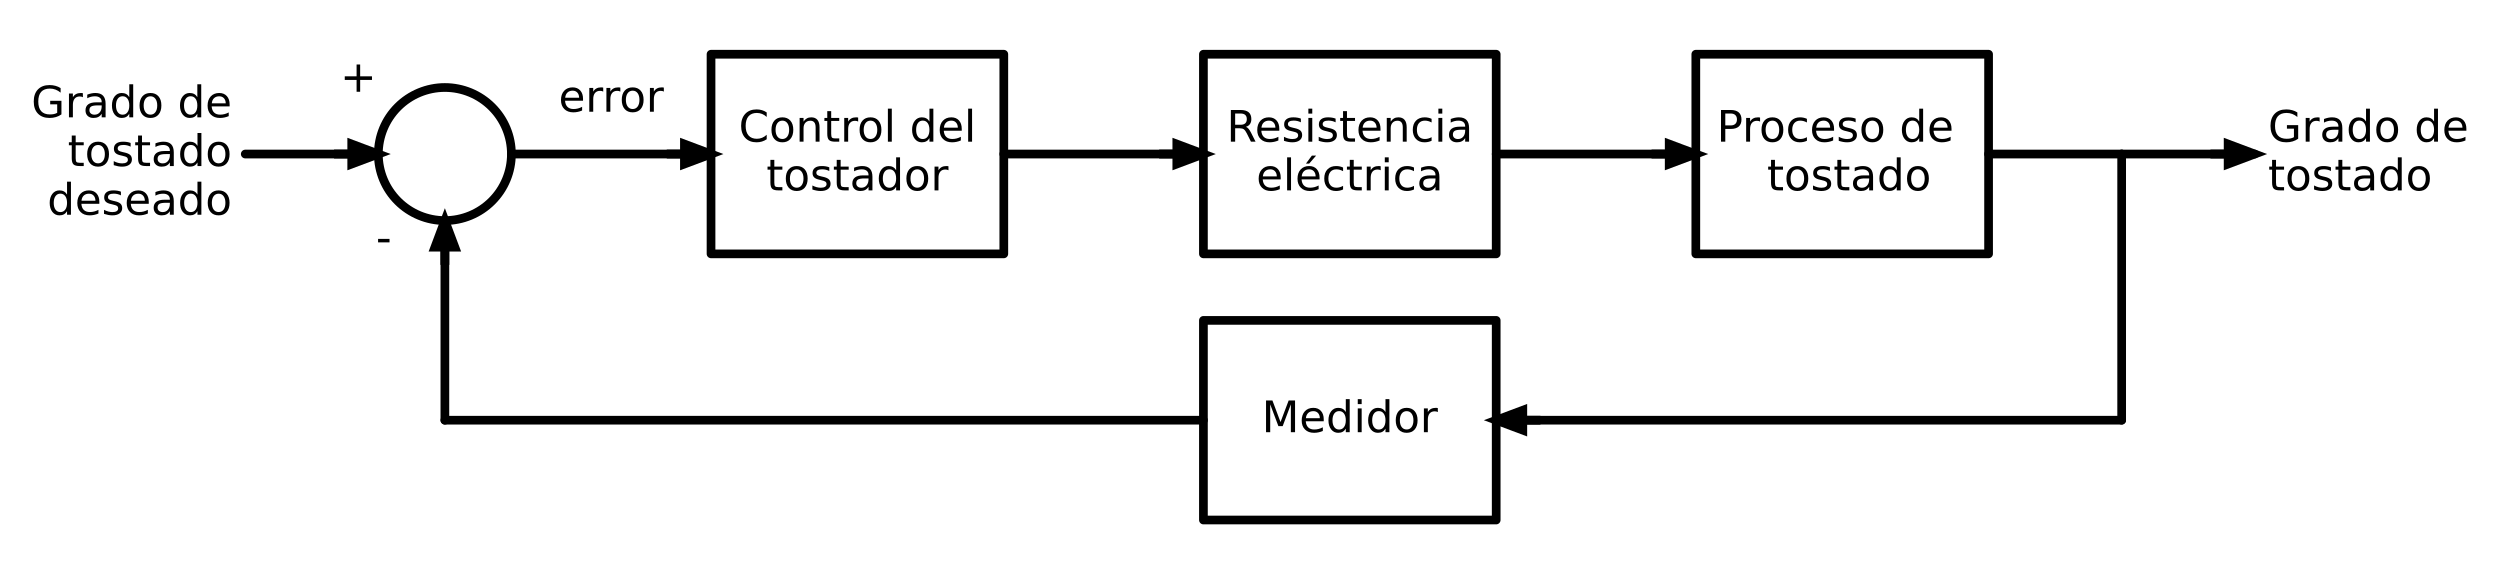
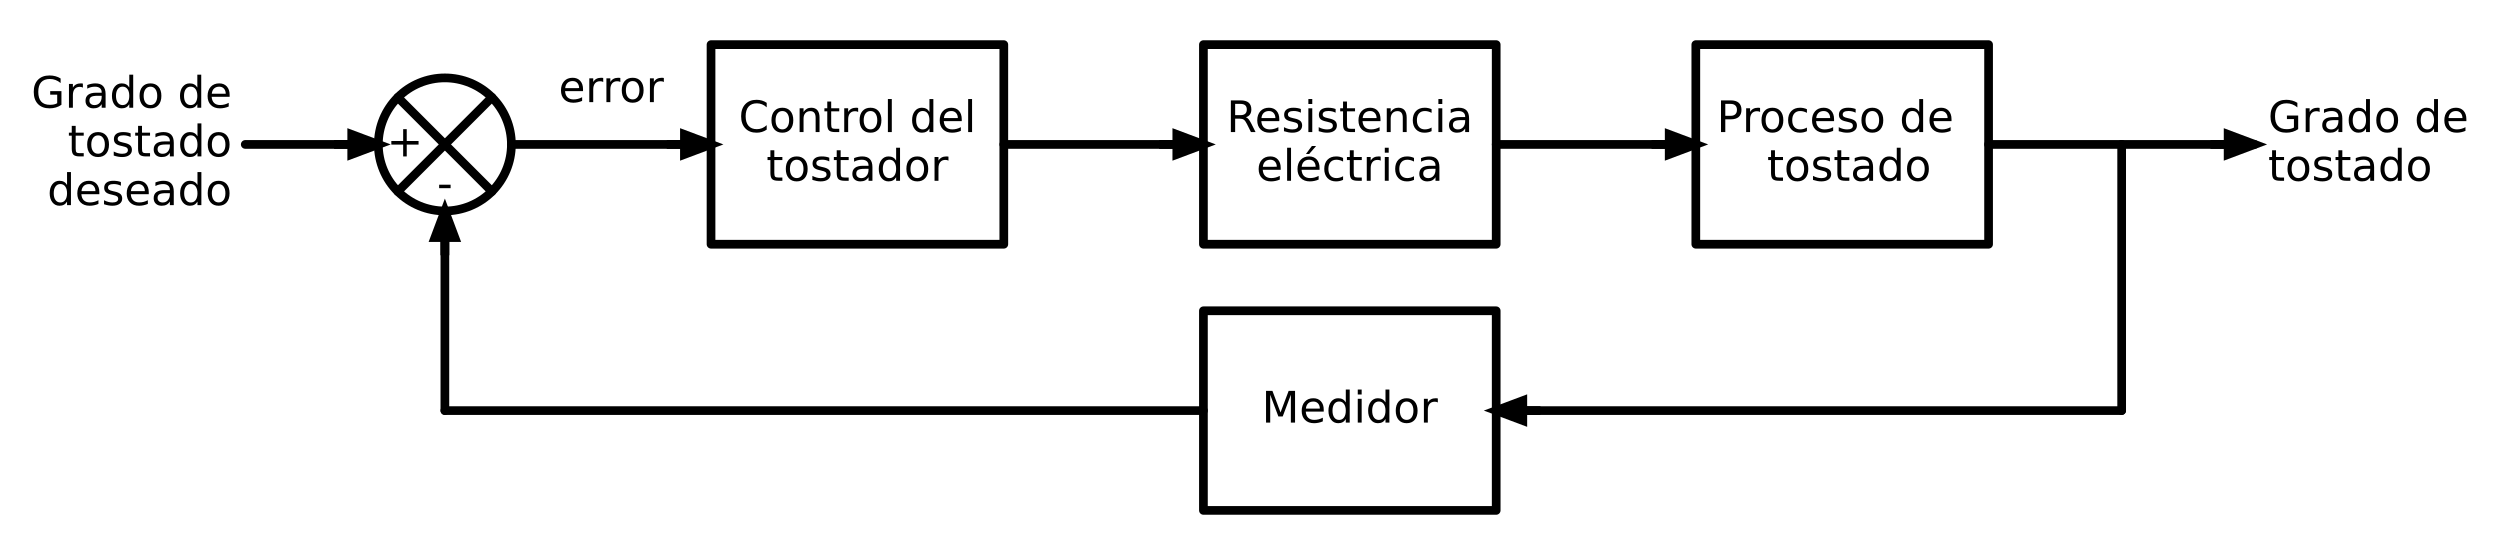
- <svg xmlns="http://www.w3.org/2000/svg" xmlns:xlink="http://www.w3.org/1999/xlink" height="129.83pt" version="1.1" viewBox="0 0 574.849 129.83" width="574.849pt">
+ <svg xmlns="http://www.w3.org/2000/svg" xmlns:xlink="http://www.w3.org/1999/xlink" height="127.62pt" version="1.1" viewBox="0 0 574.849 127.62" width="574.849pt">
  <defs>
    <style type="text/css">*{stroke-linecap:butt;stroke-linejoin:round;}</style>
  </defs>
  <g id="figure_1">
    <g id="patch_1">
-       <path d="M 0 129.83  L 574.849 129.83  L 574.849 0  L 0 0  z " style="fill:none;" />
+       <path d="M 0 127.62  L 574.849 127.62  L 574.849 0  L 0 0  z " style="fill:none;" />
    </g>
    <g id="axes_1">
      <g id="patch_2">
-         <path clip-path="url(#pb168d732eb)" d="M 86.994 35.42  L 80.874 37.715  L 80.874 35.435  L 77.814 35.435  L 77.814 35.405  L 80.874 35.405  L 80.874 33.125  z " style="stroke:#000000;stroke-linejoin:miter;stroke-width:2;" />
+         <path clip-path="url(#p9e84dd6e9d)" d="M 86.994 33.21  L 80.874 35.505  L 80.874 33.225  L 77.814 33.225  L 77.814 33.195  L 80.874 33.195  L 80.874 30.915  z " style="stroke:#000000;stroke-linejoin:miter;stroke-width:2;" />
      </g>
      <g id="patch_3">
-         <path clip-path="url(#pb168d732eb)" d="M 102.294 50.72  C 106.352 50.72 110.244 49.108 113.113 46.239  C 115.982 43.37 117.594 39.478 117.594 35.42  C 117.594 31.362 115.982 27.47 113.113 24.601  C 110.244 21.732 106.352 20.12 102.294 20.12  C 98.237 20.12 94.345 21.732 91.476 24.601  C 88.606 27.47 86.994 31.362 86.994 35.42  C 86.994 39.478 88.606 43.37 91.476 46.239  C 94.345 49.108 98.237 50.72 102.294 50.72  z " style="fill:none;stroke:#000000;stroke-linejoin:miter;stroke-width:2;" />
+         <path clip-path="url(#p9e84dd6e9d)" d="M 102.294 48.51  C 106.352 48.51 110.244 46.898 113.113 44.029  C 115.982 41.16 117.594 37.268 117.594 33.21  C 117.594 29.152 115.982 25.26 113.113 22.391  C 110.244 19.522 106.352 17.91 102.294 17.91  C 98.237 17.91 94.345 19.522 91.476 22.391  C 88.606 25.26 86.994 29.152 86.994 33.21  C 86.994 37.268 88.606 41.16 91.476 44.029  C 94.345 46.898 98.237 48.51 102.294 48.51  z " style="fill:none;stroke:#000000;stroke-linejoin:miter;stroke-width:2;" />
      </g>
      <g id="patch_4">
-         <path clip-path="url(#pb168d732eb)" d="M 163.494 35.42  L 157.374 37.715  L 157.374 35.435  L 154.314 35.435  L 154.314 35.405  L 157.374 35.405  L 157.374 33.125  z " style="stroke:#000000;stroke-linejoin:miter;stroke-width:2;" />
+         <path clip-path="url(#p9e84dd6e9d)" d="M 163.494 33.21  L 157.374 35.505  L 157.374 33.225  L 154.314 33.225  L 154.314 33.195  L 157.374 33.195  L 157.374 30.915  z " style="stroke:#000000;stroke-linejoin:miter;stroke-width:2;" />
      </g>
      <g id="patch_5">
-         <path clip-path="url(#pb168d732eb)" d="M 276.714 35.42  L 270.594 37.715  L 270.594 35.435  L 267.534 35.435  L 267.534 35.405  L 270.594 35.405  L 270.594 33.125  z " style="stroke:#000000;stroke-linejoin:miter;stroke-width:2;" />
+         <path clip-path="url(#p9e84dd6e9d)" d="M 276.714 33.21  L 270.594 35.505  L 270.594 33.225  L 267.534 33.225  L 267.534 33.195  L 270.594 33.195  L 270.594 30.915  z " style="stroke:#000000;stroke-linejoin:miter;stroke-width:2;" />
      </g>
      <g id="patch_6">
-         <path clip-path="url(#pb168d732eb)" d="M 389.934 35.42  L 383.814 37.715  L 383.814 35.435  L 380.754 35.435  L 380.754 35.405  L 383.814 35.405  L 383.814 33.125  z " style="stroke:#000000;stroke-linejoin:miter;stroke-width:2;" />
+         <path clip-path="url(#p9e84dd6e9d)" d="M 389.934 33.21  L 383.814 35.505  L 383.814 33.225  L 380.754 33.225  L 380.754 33.195  L 383.814 33.195  L 383.814 30.915  z " style="stroke:#000000;stroke-linejoin:miter;stroke-width:2;" />
      </g>
      <g id="patch_7">
-         <path clip-path="url(#pb168d732eb)" d="M 518.454 35.42  L 512.334 37.715  L 512.334 35.435  L 509.274 35.435  L 509.274 35.405  L 512.334 35.405  L 512.334 33.125  z " style="stroke:#000000;stroke-linejoin:miter;stroke-width:2;" />
+         <path clip-path="url(#p9e84dd6e9d)" d="M 518.454 33.21  L 512.334 35.505  L 512.334 33.225  L 509.274 33.225  L 509.274 33.195  L 512.334 33.195  L 512.334 30.915  z " style="stroke:#000000;stroke-linejoin:miter;stroke-width:2;" />
      </g>
      <g id="patch_8">
-         <path clip-path="url(#pb168d732eb)" d="M 344.034 96.62  L 350.154 94.325  L 350.154 96.605  L 353.214 96.605  L 353.214 96.635  L 350.154 96.635  L 350.154 98.915  z " style="stroke:#000000;stroke-linejoin:miter;stroke-width:2;" />
+         <path clip-path="url(#p9e84dd6e9d)" d="M 344.034 94.41  L 350.154 92.115  L 350.154 94.395  L 353.214 94.395  L 353.214 94.425  L 350.154 94.425  L 350.154 96.705  z " style="stroke:#000000;stroke-linejoin:miter;stroke-width:2;" />
      </g>
      <g id="patch_9">
-         <path clip-path="url(#pb168d732eb)" d="M 102.294 50.72  L 104.589 56.84  L 102.31 56.84  L 102.31 59.9  L 102.279 59.9  L 102.279 56.84  L 99.999 56.84  z " style="stroke:#000000;stroke-linejoin:miter;stroke-width:2;" />
+         <path clip-path="url(#p9e84dd6e9d)" d="M 102.294 48.51  L 104.589 54.63  L 102.31 54.63  L 102.31 57.69  L 102.279 57.69  L 102.279 54.63  L 99.999 54.63  z " style="stroke:#000000;stroke-linejoin:miter;stroke-width:2;" />
      </g>
      <g id="line2d_1">
-         <path clip-path="url(#pb168d732eb)" d="M 56.394 35.42  L 71.694 35.42  L 86.994 35.42  " style="fill:none;stroke:#000000;stroke-linecap:round;stroke-width:2;" />
+         <path clip-path="url(#p9e84dd6e9d)" d="M 56.394 33.21  L 71.694 33.21  L 86.994 33.21  " style="fill:none;stroke:#000000;stroke-linecap:round;stroke-width:2;" />
      </g>
      <g id="line2d_2">
-         <path clip-path="url(#pb168d732eb)" d="M 117.594 35.42  L 140.544 35.42  L 163.494 35.42  " style="fill:none;stroke:#000000;stroke-linecap:round;stroke-width:2;" />
+         <path clip-path="url(#p9e84dd6e9d)" d="M 113.113 22.391  L 91.476 44.029  " style="fill:none;stroke:#000000;stroke-linecap:round;stroke-width:2;" />
      </g>
      <g id="line2d_3">
-         <path clip-path="url(#pb168d732eb)" d="M 197.154 12.47  L 230.814 12.47  L 230.814 58.37  L 163.494 58.37  L 163.494 12.47  L 197.154 12.47  " style="fill:none;stroke:#000000;stroke-linecap:round;stroke-width:2;" />
+         <path clip-path="url(#p9e84dd6e9d)" d="M 113.113 44.029  L 91.476 22.391  " style="fill:none;stroke:#000000;stroke-linecap:round;stroke-width:2;" />
      </g>
      <g id="line2d_4">
-         <path clip-path="url(#pb168d732eb)" d="M 230.814 35.42  L 253.764 35.42  L 276.714 35.42  " style="fill:none;stroke:#000000;stroke-linecap:round;stroke-width:2;" />
+         <path clip-path="url(#p9e84dd6e9d)" d="M 117.594 33.21  L 140.544 33.21  L 163.494 33.21  " style="fill:none;stroke:#000000;stroke-linecap:round;stroke-width:2;" />
      </g>
      <g id="line2d_5">
-         <path clip-path="url(#pb168d732eb)" d="M 310.374 12.47  L 344.034 12.47  L 344.034 58.37  L 276.714 58.37  L 276.714 12.47  L 310.374 12.47  " style="fill:none;stroke:#000000;stroke-linecap:round;stroke-width:2;" />
+         <path clip-path="url(#p9e84dd6e9d)" d="M 197.154 10.26  L 230.814 10.26  L 230.814 56.16  L 163.494 56.16  L 163.494 10.26  L 197.154 10.26  " style="fill:none;stroke:#000000;stroke-linecap:round;stroke-width:2;" />
      </g>
      <g id="line2d_6">
-         <path clip-path="url(#pb168d732eb)" d="M 344.034 35.42  L 366.984 35.42  L 389.934 35.42  " style="fill:none;stroke:#000000;stroke-linecap:round;stroke-width:2;" />
+         <path clip-path="url(#p9e84dd6e9d)" d="M 230.814 33.21  L 253.764 33.21  L 276.714 33.21  " style="fill:none;stroke:#000000;stroke-linecap:round;stroke-width:2;" />
      </g>
      <g id="line2d_7">
-         <path clip-path="url(#pb168d732eb)" d="M 423.594 12.47  L 457.254 12.47  L 457.254 58.37  L 389.934 58.37  L 389.934 12.47  L 423.594 12.47  " style="fill:none;stroke:#000000;stroke-linecap:round;stroke-width:2;" />
+         <path clip-path="url(#p9e84dd6e9d)" d="M 310.374 10.26  L 344.034 10.26  L 344.034 56.16  L 276.714 56.16  L 276.714 10.26  L 310.374 10.26  " style="fill:none;stroke:#000000;stroke-linecap:round;stroke-width:2;" />
      </g>
      <g id="line2d_8">
-         <path clip-path="url(#pb168d732eb)" d="M 457.254 35.42  L 472.554 35.42  L 487.854 35.42  " style="fill:none;stroke:#000000;stroke-linecap:round;stroke-width:2;" />
+         <path clip-path="url(#p9e84dd6e9d)" d="M 344.034 33.21  L 366.984 33.21  L 389.934 33.21  " style="fill:none;stroke:#000000;stroke-linecap:round;stroke-width:2;" />
      </g>
      <g id="line2d_9">
-         <path clip-path="url(#pb168d732eb)" d="M 487.854 35.42  L 503.154 35.42  L 518.454 35.42  " style="fill:none;stroke:#000000;stroke-linecap:round;stroke-width:2;" />
+         <path clip-path="url(#p9e84dd6e9d)" d="M 423.594 10.26  L 457.254 10.26  L 457.254 56.16  L 389.934 56.16  L 389.934 10.26  L 423.594 10.26  " style="fill:none;stroke:#000000;stroke-linecap:round;stroke-width:2;" />
      </g>
      <g id="line2d_10">
-         <path clip-path="url(#pb168d732eb)" d="M 487.854 35.42  L 487.854 66.02  L 487.854 96.62  " style="fill:none;stroke:#000000;stroke-linecap:round;stroke-width:2;" />
+         <path clip-path="url(#p9e84dd6e9d)" d="M 457.254 33.21  L 472.554 33.21  L 487.854 33.21  " style="fill:none;stroke:#000000;stroke-linecap:round;stroke-width:2;" />
      </g>
      <g id="line2d_11">
-         <path clip-path="url(#pb168d732eb)" d="M 487.854 96.62  L 415.944 96.62  L 344.034 96.62  " style="fill:none;stroke:#000000;stroke-linecap:round;stroke-width:2;" />
+         <path clip-path="url(#p9e84dd6e9d)" d="M 487.854 33.21  L 503.154 33.21  L 518.454 33.21  " style="fill:none;stroke:#000000;stroke-linecap:round;stroke-width:2;" />
      </g>
      <g id="line2d_12">
-         <path clip-path="url(#pb168d732eb)" d="M 310.374 73.67  L 344.034 73.67  L 344.034 119.57  L 276.714 119.57  L 276.714 73.67  L 310.374 73.67  " style="fill:none;stroke:#000000;stroke-linecap:round;stroke-width:2;" />
+         <path clip-path="url(#p9e84dd6e9d)" d="M 487.854 33.21  L 487.854 63.81  L 487.854 94.41  " style="fill:none;stroke:#000000;stroke-linecap:round;stroke-width:2;" />
      </g>
      <g id="line2d_13">
-         <path clip-path="url(#pb168d732eb)" d="M 276.714 96.62  L 189.504 96.62  L 102.294 96.62  " style="fill:none;stroke:#000000;stroke-linecap:round;stroke-width:2;" />
+         <path clip-path="url(#p9e84dd6e9d)" d="M 487.854 94.41  L 415.944 94.41  L 344.034 94.41  " style="fill:none;stroke:#000000;stroke-linecap:round;stroke-width:2;" />
      </g>
      <g id="line2d_14">
-         <path clip-path="url(#pb168d732eb)" d="M 102.294 96.62  L 102.294 73.67  L 102.294 50.72  " style="fill:none;stroke:#000000;stroke-linecap:round;stroke-width:2;" />
+         <path clip-path="url(#p9e84dd6e9d)" d="M 310.374 71.46  L 344.034 71.46  L 344.034 117.36  L 276.714 117.36  L 276.714 71.46  L 310.374 71.46  " style="fill:none;stroke:#000000;stroke-linecap:round;stroke-width:2;" />
+       </g>
+       <g id="line2d_15">
+         <path clip-path="url(#p9e84dd6e9d)" d="M 276.714 94.41  L 189.504 94.41  L 102.294 94.41  " style="fill:none;stroke:#000000;stroke-linecap:round;stroke-width:2;" />
+       </g>
+       <g id="line2d_16">
+         <path clip-path="url(#p9e84dd6e9d)" d="M 102.294 94.41  L 102.294 71.46  L 102.294 48.51  " style="fill:none;stroke:#000000;stroke-linecap:round;stroke-width:2;" />
      </g>
      <g id="text_1">
-         <g transform="translate(7.2 26.98156)scale(0.1 -0.1)">
+         <g transform="translate(7.2 24.77156)scale(0.1 -0.1)">
          <defs>
            <path d="M 59.516 10.406  L 59.516 29.984  L 43.406 29.984  L 43.406 38.094  L 69.281 38.094  L 69.281 6.781  Q 63.578 2.734 56.688 0.656  Q 49.812 -1.422 42 -1.422  Q 24.906 -1.422 15.25 8.562  Q 5.609 18.562 5.609 36.375  Q 5.609 54.25 15.25 64.234  Q 24.906 74.219 42 74.219  Q 49.125 74.219 55.547 72.453  Q 61.969 70.703 67.391 67.281  L 67.391 56.781  Q 61.922 61.422 55.766 63.766  Q 49.609 66.109 42.828 66.109  Q 29.438 66.109 22.719 58.641  Q 16.016 51.172 16.016 36.375  Q 16.016 21.625 22.719 14.156  Q 29.438 6.688 42.828 6.688  Q 48.047 6.688 52.141 7.594  Q 56.25 8.5 59.516 10.406  z " id="DejaVuSans-71" />
            <path d="M 41.109 46.297  Q 39.594 47.172 37.812 47.578  Q 36.031 48 33.891 48  Q 26.266 48 22.188 43.047  Q 18.109 38.094 18.109 28.812  L 18.109 0  L 9.078 0  L 9.078 54.688  L 18.109 54.688  L 18.109 46.188  Q 20.953 51.172 25.484 53.578  Q 30.031 56 36.531 56  Q 37.453 56 38.578 55.875  Q 39.703 55.766 41.062 55.516  z " id="DejaVuSans-114" />
            <path d="M 34.281 27.484  Q 23.391 27.484 19.188 25  Q 14.984 22.516 14.984 16.5  Q 14.984 11.719 18.141 8.906  Q 21.297 6.109 26.703 6.109  Q 34.188 6.109 38.703 11.406  Q 43.219 16.703 43.219 25.484  L 43.219 27.484  z M 52.203 31.203  L 52.203 0  L 43.219 0  L 43.219 8.297  Q 40.141 3.328 35.547 0.953  Q 30.953 -1.422 24.312 -1.422  Q 15.922 -1.422 10.953 3.297  Q 6 8.016 6 15.922  Q 6 25.141 12.172 29.828  Q 18.359 34.516 30.609 34.516  L 43.219 34.516  L 43.219 35.406  Q 43.219 41.609 39.141 45  Q 35.062 48.391 27.688 48.391  Q 23 48.391 18.547 47.266  Q 14.109 46.141 10.016 43.891  L 10.016 52.203  Q 14.938 54.109 19.578 55.047  Q 24.219 56 28.609 56  Q 40.484 56 46.344 49.844  Q 52.203 43.703 52.203 31.203  z " id="DejaVuSans-97" />
            <path d="M 45.406 46.391  L 45.406 75.984  L 54.391 75.984  L 54.391 0  L 45.406 0  L 45.406 8.203  Q 42.578 3.328 38.25 0.953  Q 33.938 -1.422 27.875 -1.422  Q 17.969 -1.422 11.734 6.484  Q 5.516 14.406 5.516 27.297  Q 5.516 40.188 11.734 48.094  Q 17.969 56 27.875 56  Q 33.938 56 38.25 53.625  Q 42.578 51.266 45.406 46.391  z M 14.797 27.297  Q 14.797 17.391 18.875 11.75  Q 22.953 6.109 30.078 6.109  Q 37.203 6.109 41.297 11.75  Q 45.406 17.391 45.406 27.297  Q 45.406 37.203 41.297 42.844  Q 37.203 48.484 30.078 48.484  Q 22.953 48.484 18.875 42.844  Q 14.797 37.203 14.797 27.297  z " id="DejaVuSans-100" />
            <path d="M 30.609 48.391  Q 23.391 48.391 19.188 42.75  Q 14.984 37.109 14.984 27.297  Q 14.984 17.484 19.156 11.844  Q 23.344 6.203 30.609 6.203  Q 37.797 6.203 41.984 11.859  Q 46.188 17.531 46.188 27.297  Q 46.188 37.016 41.984 42.703  Q 37.797 48.391 30.609 48.391  z M 30.609 56  Q 42.328 56 49.016 48.375  Q 55.719 40.766 55.719 27.297  Q 55.719 13.875 49.016 6.219  Q 42.328 -1.422 30.609 -1.422  Q 18.844 -1.422 12.172 6.219  Q 5.516 13.875 5.516 27.297  Q 5.516 40.766 12.172 48.375  Q 18.844 56 30.609 56  z " id="DejaVuSans-111" />
            <path id="DejaVuSans-32" />
            <path d="M 56.203 29.594  L 56.203 25.203  L 14.891 25.203  Q 15.484 15.922 20.484 11.062  Q 25.484 6.203 34.422 6.203  Q 39.594 6.203 44.453 7.469  Q 49.312 8.734 54.109 11.281  L 54.109 2.781  Q 49.266 0.734 44.188 -0.344  Q 39.109 -1.422 33.891 -1.422  Q 20.797 -1.422 13.156 6.188  Q 5.516 13.812 5.516 26.812  Q 5.516 40.234 12.766 48.109  Q 20.016 56 32.328 56  Q 43.359 56 49.781 48.891  Q 56.203 41.797 56.203 29.594  z M 47.219 32.234  Q 47.125 39.594 43.094 43.984  Q 39.062 48.391 32.422 48.391  Q 24.906 48.391 20.391 44.141  Q 15.875 39.891 15.188 32.172  z " id="DejaVuSans-101" />
          </defs>
          <use xlink:href="#DejaVuSans-71" />
          <use x="77.49" xlink:href="#DejaVuSans-114" />
          <use x="118.604" xlink:href="#DejaVuSans-97" />
          <use x="179.883" xlink:href="#DejaVuSans-100" />
          <use x="243.359" xlink:href="#DejaVuSans-111" />
          <use x="304.541" xlink:href="#DejaVuSans-32" />
          <use x="336.328" xlink:href="#DejaVuSans-100" />
          <use x="399.805" xlink:href="#DejaVuSans-101" />
        </g>
-         <g transform="translate(15.57031 38.17938)scale(0.1 -0.1)">
+         <g transform="translate(15.57031 35.96937)scale(0.1 -0.1)">
          <defs>
            <path d="M 18.312 70.219  L 18.312 54.688  L 36.812 54.688  L 36.812 47.703  L 18.312 47.703  L 18.312 18.016  Q 18.312 11.328 20.141 9.422  Q 21.969 7.516 27.594 7.516  L 36.812 7.516  L 36.812 0  L 27.594 0  Q 17.188 0 13.234 3.875  Q 9.281 7.766 9.281 18.016  L 9.281 47.703  L 2.688 47.703  L 2.688 54.688  L 9.281 54.688  L 9.281 70.219  z " id="DejaVuSans-116" />
            <path d="M 44.281 53.078  L 44.281 44.578  Q 40.484 46.531 36.375 47.5  Q 32.281 48.484 27.875 48.484  Q 21.188 48.484 17.844 46.438  Q 14.5 44.391 14.5 40.281  Q 14.5 37.156 16.891 35.375  Q 19.281 33.594 26.516 31.984  L 29.594 31.297  Q 39.156 29.25 43.188 25.516  Q 47.219 21.781 47.219 15.094  Q 47.219 7.469 41.188 3.016  Q 35.156 -1.422 24.609 -1.422  Q 20.219 -1.422 15.453 -0.562  Q 10.688 0.297 5.422 2  L 5.422 11.281  Q 10.406 8.688 15.234 7.391  Q 20.062 6.109 24.812 6.109  Q 31.156 6.109 34.562 8.281  Q 37.984 10.453 37.984 14.406  Q 37.984 18.062 35.516 20.016  Q 33.062 21.969 24.703 23.781  L 21.578 24.516  Q 13.234 26.266 9.516 29.906  Q 5.812 33.547 5.812 39.891  Q 5.812 47.609 11.281 51.797  Q 16.75 56 26.812 56  Q 31.781 56 36.172 55.266  Q 40.578 54.547 44.281 53.078  z " id="DejaVuSans-115" />
          </defs>
          <use xlink:href="#DejaVuSans-116" />
          <use x="39.209" xlink:href="#DejaVuSans-111" />
          <use x="100.391" xlink:href="#DejaVuSans-115" />
          <use x="152.49" xlink:href="#DejaVuSans-116" />
          <use x="191.699" xlink:href="#DejaVuSans-97" />
          <use x="252.979" xlink:href="#DejaVuSans-100" />
          <use x="316.455" xlink:href="#DejaVuSans-111" />
        </g>
-         <g transform="translate(10.875 49.37719)scale(0.1 -0.1)">
+         <g transform="translate(10.875 47.16719)scale(0.1 -0.1)">
          <use xlink:href="#DejaVuSans-100" />
          <use x="63.477" xlink:href="#DejaVuSans-101" />
          <use x="125" xlink:href="#DejaVuSans-115" />
          <use x="177.1" xlink:href="#DejaVuSans-101" />
          <use x="238.623" xlink:href="#DejaVuSans-97" />
          <use x="299.902" xlink:href="#DejaVuSans-100" />
          <use x="363.379" xlink:href="#DejaVuSans-111" />
        </g>
      </g>
      <g id="text_2">
-         <g transform="translate(78.21453 21.10031)scale(0.1 -0.1)">
+         <g transform="translate(100.4905 45.60838)scale(0.1 -0.1)">
+           <defs>
+             <path d="M 4.891 31.391  L 31.203 31.391  L 31.203 23.391  L 4.891 23.391  z " id="DejaVuSans-45" />
+           </defs>
+           <use xlink:href="#DejaVuSans-45" />
+         </g>
+       </g>
+       <g id="text_3">
+         <g transform="translate(88.92453 35.96937)scale(0.1 -0.1)">
          <defs>
            <path d="M 46 62.703  L 46 35.5  L 73.188 35.5  L 73.188 27.203  L 46 27.203  L 46 0  L 37.797 0  L 37.797 27.203  L 10.594 27.203  L 10.594 35.5  L 37.797 35.5  L 37.797 62.703  z " id="DejaVuSans-43" />
          </defs>
          <use xlink:href="#DejaVuSans-43" />
        </g>
      </g>
-       <g id="text_3">
-         <g transform="translate(128.442 25.69031)scale(0.1 -0.1)">
+       <g id="text_4">
+         <g transform="translate(128.442 23.48031)scale(0.1 -0.1)">
          <use xlink:href="#DejaVuSans-101" />
          <use x="61.523" xlink:href="#DejaVuSans-114" />
          <use x="100.887" xlink:href="#DejaVuSans-114" />
          <use x="139.75" xlink:href="#DejaVuSans-111" />
          <use x="200.932" xlink:href="#DejaVuSans-114" />
        </g>
      </g>
-       <g id="text_4">
-         <g transform="translate(169.8544 32.58047)scale(0.1 -0.1)">
+       <g id="text_5">
+         <g transform="translate(169.8544 30.37047)scale(0.1 -0.1)">
          <defs>
            <path d="M 64.406 67.281  L 64.406 56.891  Q 59.422 61.531 53.781 63.812  Q 48.141 66.109 41.797 66.109  Q 29.297 66.109 22.656 58.469  Q 16.016 50.828 16.016 36.375  Q 16.016 21.969 22.656 14.328  Q 29.297 6.688 41.797 6.688  Q 48.141 6.688 53.781 8.984  Q 59.422 11.281 64.406 15.922  L 64.406 5.609  Q 59.234 2.094 53.438 0.328  Q 47.656 -1.422 41.219 -1.422  Q 24.656 -1.422 15.125 8.703  Q 5.609 18.844 5.609 36.375  Q 5.609 53.953 15.125 64.078  Q 24.656 74.219 41.219 74.219  Q 47.75 74.219 53.531 72.484  Q 59.328 70.75 64.406 67.281  z " id="DejaVuSans-67" />
            <path d="M 54.891 33.016  L 54.891 0  L 45.906 0  L 45.906 32.719  Q 45.906 40.484 42.875 44.328  Q 39.844 48.188 33.797 48.188  Q 26.516 48.188 22.312 43.547  Q 18.109 38.922 18.109 30.906  L 18.109 0  L 9.078 0  L 9.078 54.688  L 18.109 54.688  L 18.109 46.188  Q 21.344 51.125 25.703 53.562  Q 30.078 56 35.797 56  Q 45.219 56 50.047 50.172  Q 54.891 44.344 54.891 33.016  z " id="DejaVuSans-110" />
            <path d="M 9.422 75.984  L 18.406 75.984  L 18.406 0  L 9.422 0  z " id="DejaVuSans-108" />
          </defs>
          <use xlink:href="#DejaVuSans-67" />
          <use x="69.824" xlink:href="#DejaVuSans-111" />
          <use x="131.006" xlink:href="#DejaVuSans-110" />
          <use x="194.385" xlink:href="#DejaVuSans-116" />
          <use x="233.594" xlink:href="#DejaVuSans-114" />
          <use x="272.457" xlink:href="#DejaVuSans-111" />
          <use x="333.639" xlink:href="#DejaVuSans-108" />
          <use x="361.422" xlink:href="#DejaVuSans-32" />
          <use x="393.209" xlink:href="#DejaVuSans-100" />
          <use x="456.686" xlink:href="#DejaVuSans-101" />
          <use x="518.209" xlink:href="#DejaVuSans-108" />
        </g>
-         <g transform="translate(176.2169 43.77828)scale(0.1 -0.1)">
+         <g transform="translate(176.2169 41.56828)scale(0.1 -0.1)">
          <use xlink:href="#DejaVuSans-116" />
          <use x="39.209" xlink:href="#DejaVuSans-111" />
          <use x="100.391" xlink:href="#DejaVuSans-115" />
          <use x="152.49" xlink:href="#DejaVuSans-116" />
          <use x="191.699" xlink:href="#DejaVuSans-97" />
          <use x="252.979" xlink:href="#DejaVuSans-100" />
          <use x="316.455" xlink:href="#DejaVuSans-111" />
          <use x="377.637" xlink:href="#DejaVuSans-114" />
        </g>
      </g>
-       <g id="text_5">
-         <g transform="translate(282.0423 32.58047)scale(0.1 -0.1)">
+       <g id="text_6">
+         <g transform="translate(282.0423 30.37047)scale(0.1 -0.1)">
          <defs>
            <path d="M 44.391 34.188  Q 47.562 33.109 50.562 29.594  Q 53.562 26.078 56.594 19.922  L 66.609 0  L 56 0  L 46.688 18.703  Q 43.062 26.031 39.672 28.422  Q 36.281 30.812 30.422 30.812  L 19.672 30.812  L 19.672 0  L 9.812 0  L 9.812 72.906  L 32.078 72.906  Q 44.578 72.906 50.734 67.672  Q 56.891 62.453 56.891 51.906  Q 56.891 45.016 53.688 40.469  Q 50.484 35.938 44.391 34.188  z M 19.672 64.797  L 19.672 38.922  L 32.078 38.922  Q 39.203 38.922 42.844 42.219  Q 46.484 45.516 46.484 51.906  Q 46.484 58.297 42.844 61.547  Q 39.203 64.797 32.078 64.797  z " id="DejaVuSans-82" />
            <path d="M 9.422 54.688  L 18.406 54.688  L 18.406 0  L 9.422 0  z M 9.422 75.984  L 18.406 75.984  L 18.406 64.594  L 9.422 64.594  z " id="DejaVuSans-105" />
            <path d="M 48.781 52.594  L 48.781 44.188  Q 44.969 46.297 41.141 47.344  Q 37.312 48.391 33.406 48.391  Q 24.656 48.391 19.812 42.844  Q 14.984 37.312 14.984 27.297  Q 14.984 17.281 19.812 11.734  Q 24.656 6.203 33.406 6.203  Q 37.312 6.203 41.141 7.25  Q 44.969 8.297 48.781 10.406  L 48.781 2.094  Q 45.016 0.344 40.984 -0.531  Q 36.969 -1.422 32.422 -1.422  Q 20.062 -1.422 12.781 6.344  Q 5.516 14.109 5.516 27.297  Q 5.516 40.672 12.859 48.328  Q 20.219 56 33.016 56  Q 37.156 56 41.109 55.141  Q 45.062 54.297 48.781 52.594  z " id="DejaVuSans-99" />
          </defs>
          <use xlink:href="#DejaVuSans-82" />
          <use x="64.982" xlink:href="#DejaVuSans-101" />
          <use x="126.506" xlink:href="#DejaVuSans-115" />
          <use x="178.605" xlink:href="#DejaVuSans-105" />
          <use x="206.389" xlink:href="#DejaVuSans-115" />
          <use x="258.488" xlink:href="#DejaVuSans-116" />
          <use x="297.697" xlink:href="#DejaVuSans-101" />
          <use x="359.221" xlink:href="#DejaVuSans-110" />
          <use x="422.6" xlink:href="#DejaVuSans-99" />
          <use x="477.58" xlink:href="#DejaVuSans-105" />
          <use x="505.363" xlink:href="#DejaVuSans-97" />
        </g>
-         <g transform="translate(288.865 43.77828)scale(0.1 -0.1)">
+         <g transform="translate(288.865 41.56828)scale(0.1 -0.1)">
          <defs>
            <path d="M 56.203 29.594  L 56.203 25.203  L 14.891 25.203  Q 15.484 15.922 20.484 11.062  Q 25.484 6.203 34.422 6.203  Q 39.594 6.203 44.453 7.469  Q 49.312 8.734 54.109 11.281  L 54.109 2.781  Q 49.266 0.734 44.188 -0.344  Q 39.109 -1.422 33.891 -1.422  Q 20.797 -1.422 13.156 6.188  Q 5.516 13.812 5.516 26.812  Q 5.516 40.234 12.766 48.109  Q 20.016 56 32.328 56  Q 43.359 56 49.781 48.891  Q 56.203 41.797 56.203 29.594  z M 47.219 32.234  Q 47.125 39.594 43.094 43.984  Q 39.062 48.391 32.422 48.391  Q 24.906 48.391 20.391 44.141  Q 15.875 39.891 15.188 32.172  z M 38.578 79.984  L 48.297 79.984  L 32.375 61.625  L 24.906 61.625  z " id="DejaVuSans-233" />
          </defs>
          <use xlink:href="#DejaVuSans-101" />
          <use x="61.523" xlink:href="#DejaVuSans-108" />
          <use x="89.307" xlink:href="#DejaVuSans-233" />
          <use x="150.83" xlink:href="#DejaVuSans-99" />
          <use x="205.811" xlink:href="#DejaVuSans-116" />
          <use x="245.02" xlink:href="#DejaVuSans-114" />
          <use x="286.133" xlink:href="#DejaVuSans-105" />
          <use x="313.916" xlink:href="#DejaVuSans-99" />
          <use x="368.896" xlink:href="#DejaVuSans-97" />
        </g>
      </g>
-       <g id="text_6">
-         <g transform="translate(394.7459 32.58047)scale(0.1 -0.1)">
+       <g id="text_7">
+         <g transform="translate(394.7459 30.37047)scale(0.1 -0.1)">
          <defs>
            <path d="M 19.672 64.797  L 19.672 37.406  L 32.078 37.406  Q 38.969 37.406 42.719 40.969  Q 46.484 44.531 46.484 51.125  Q 46.484 57.672 42.719 61.234  Q 38.969 64.797 32.078 64.797  z M 9.812 72.906  L 32.078 72.906  Q 44.344 72.906 50.609 67.359  Q 56.891 61.812 56.891 51.125  Q 56.891 40.328 50.609 34.812  Q 44.344 29.297 32.078 29.297  L 19.672 29.297  L 19.672 0  L 9.812 0  z " id="DejaVuSans-80" />
          </defs>
          <use xlink:href="#DejaVuSans-80" />
          <use x="58.553" xlink:href="#DejaVuSans-114" />
          <use x="97.416" xlink:href="#DejaVuSans-111" />
          <use x="158.598" xlink:href="#DejaVuSans-99" />
          <use x="213.578" xlink:href="#DejaVuSans-101" />
          <use x="275.102" xlink:href="#DejaVuSans-115" />
          <use x="327.201" xlink:href="#DejaVuSans-111" />
          <use x="388.383" xlink:href="#DejaVuSans-32" />
          <use x="420.17" xlink:href="#DejaVuSans-100" />
          <use x="483.646" xlink:href="#DejaVuSans-101" />
          <use x="545.17" xlink:href="#DejaVuSans-32" />
        </g>
-         <g transform="translate(403.1233 43.77828)scale(0.1 -0.1)">
+         <g transform="translate(403.1233 41.56828)scale(0.1 -0.1)">
          <use xlink:href="#DejaVuSans-32" />
          <use x="31.787" xlink:href="#DejaVuSans-116" />
          <use x="70.996" xlink:href="#DejaVuSans-111" />
          <use x="132.178" xlink:href="#DejaVuSans-115" />
          <use x="184.277" xlink:href="#DejaVuSans-116" />
          <use x="223.486" xlink:href="#DejaVuSans-97" />
          <use x="284.766" xlink:href="#DejaVuSans-100" />
          <use x="348.242" xlink:href="#DejaVuSans-111" />
        </g>
      </g>
-       <g id="text_7">
-         <g transform="translate(521.5144 32.58047)scale(0.1 -0.1)">
+       <g id="text_8">
+         <g transform="translate(521.5144 30.37047)scale(0.1 -0.1)">
          <use xlink:href="#DejaVuSans-71" />
          <use x="77.49" xlink:href="#DejaVuSans-114" />
          <use x="118.604" xlink:href="#DejaVuSans-97" />
          <use x="179.883" xlink:href="#DejaVuSans-100" />
          <use x="243.359" xlink:href="#DejaVuSans-111" />
          <use x="304.541" xlink:href="#DejaVuSans-32" />
          <use x="336.328" xlink:href="#DejaVuSans-100" />
          <use x="399.805" xlink:href="#DejaVuSans-101" />
        </g>
-         <g transform="translate(521.5144 43.77828)scale(0.1 -0.1)">
+         <g transform="translate(521.5144 41.56828)scale(0.1 -0.1)">
          <use xlink:href="#DejaVuSans-116" />
          <use x="39.209" xlink:href="#DejaVuSans-111" />
          <use x="100.391" xlink:href="#DejaVuSans-115" />
          <use x="152.49" xlink:href="#DejaVuSans-116" />
          <use x="191.699" xlink:href="#DejaVuSans-97" />
          <use x="252.979" xlink:href="#DejaVuSans-100" />
          <use x="316.455" xlink:href="#DejaVuSans-111" />
        </g>
      </g>
-       <g id="text_8">
-         <g transform="translate(290.1314 99.37937)scale(0.1 -0.1)">
+       <g id="text_9">
+         <g transform="translate(290.1314 97.16938)scale(0.1 -0.1)">
          <defs>
            <path d="M 9.812 72.906  L 24.516 72.906  L 43.109 23.297  L 61.812 72.906  L 76.516 72.906  L 76.516 0  L 66.891 0  L 66.891 64.016  L 48.094 14.016  L 38.188 14.016  L 19.391 64.016  L 19.391 0  L 9.812 0  z " id="DejaVuSans-77" />
          </defs>
          <use xlink:href="#DejaVuSans-77" />
          <use x="86.279" xlink:href="#DejaVuSans-101" />
          <use x="147.803" xlink:href="#DejaVuSans-100" />
          <use x="211.279" xlink:href="#DejaVuSans-105" />
          <use x="239.062" xlink:href="#DejaVuSans-100" />
          <use x="302.539" xlink:href="#DejaVuSans-111" />
          <use x="363.721" xlink:href="#DejaVuSans-114" />
        </g>
      </g>
-       <g id="text_9">
-         <g transform="translate(86.44656 58.06938)scale(0.1 -0.1)">
-           <defs>
-             <path d="M 4.891 31.391  L 31.203 31.391  L 31.203 23.391  L 4.891 23.391  z " id="DejaVuSans-45" />
-           </defs>
-           <use xlink:href="#DejaVuSans-45" />
-         </g>
-       </g>
      <g id="patch_10">
-         <path clip-path="url(#pb168d732eb)" d="M 487.854 35.42  C 487.854 35.42 487.854 35.42 487.854 35.42  C 487.854 35.42 487.854 35.42 487.854 35.42  C 487.854 35.42 487.854 35.42 487.854 35.42  C 487.854 35.42 487.854 35.42 487.854 35.42  C 487.854 35.42 487.854 35.42 487.854 35.42  C 487.854 35.42 487.854 35.42 487.854 35.42  C 487.854 35.42 487.854 35.42 487.854 35.42  C 487.854 35.42 487.854 35.42 487.854 35.42  z " style="stroke:#000000;stroke-linejoin:miter;stroke-width:2;" />
+         <path clip-path="url(#p9e84dd6e9d)" d="M 487.854 33.21  C 487.854 33.21 487.854 33.21 487.854 33.21  C 487.854 33.21 487.854 33.21 487.854 33.21  C 487.854 33.21 487.854 33.21 487.854 33.21  C 487.854 33.21 487.854 33.21 487.854 33.21  C 487.854 33.21 487.854 33.21 487.854 33.21  C 487.854 33.21 487.854 33.21 487.854 33.21  C 487.854 33.21 487.854 33.21 487.854 33.21  C 487.854 33.21 487.854 33.21 487.854 33.21  z " style="stroke:#000000;stroke-linejoin:miter;stroke-width:2;" />
      </g>
    </g>
  </g>
  <defs>
-     <clipPath id="pb168d732eb">
-       <rect height="115.43" width="556.104" x="10.902" y="7.2" />
+     <clipPath id="p9e84dd6e9d">
+       <rect height="113.22" width="556.104" x="10.902" y="7.2" />
    </clipPath>
  </defs>
</svg>
